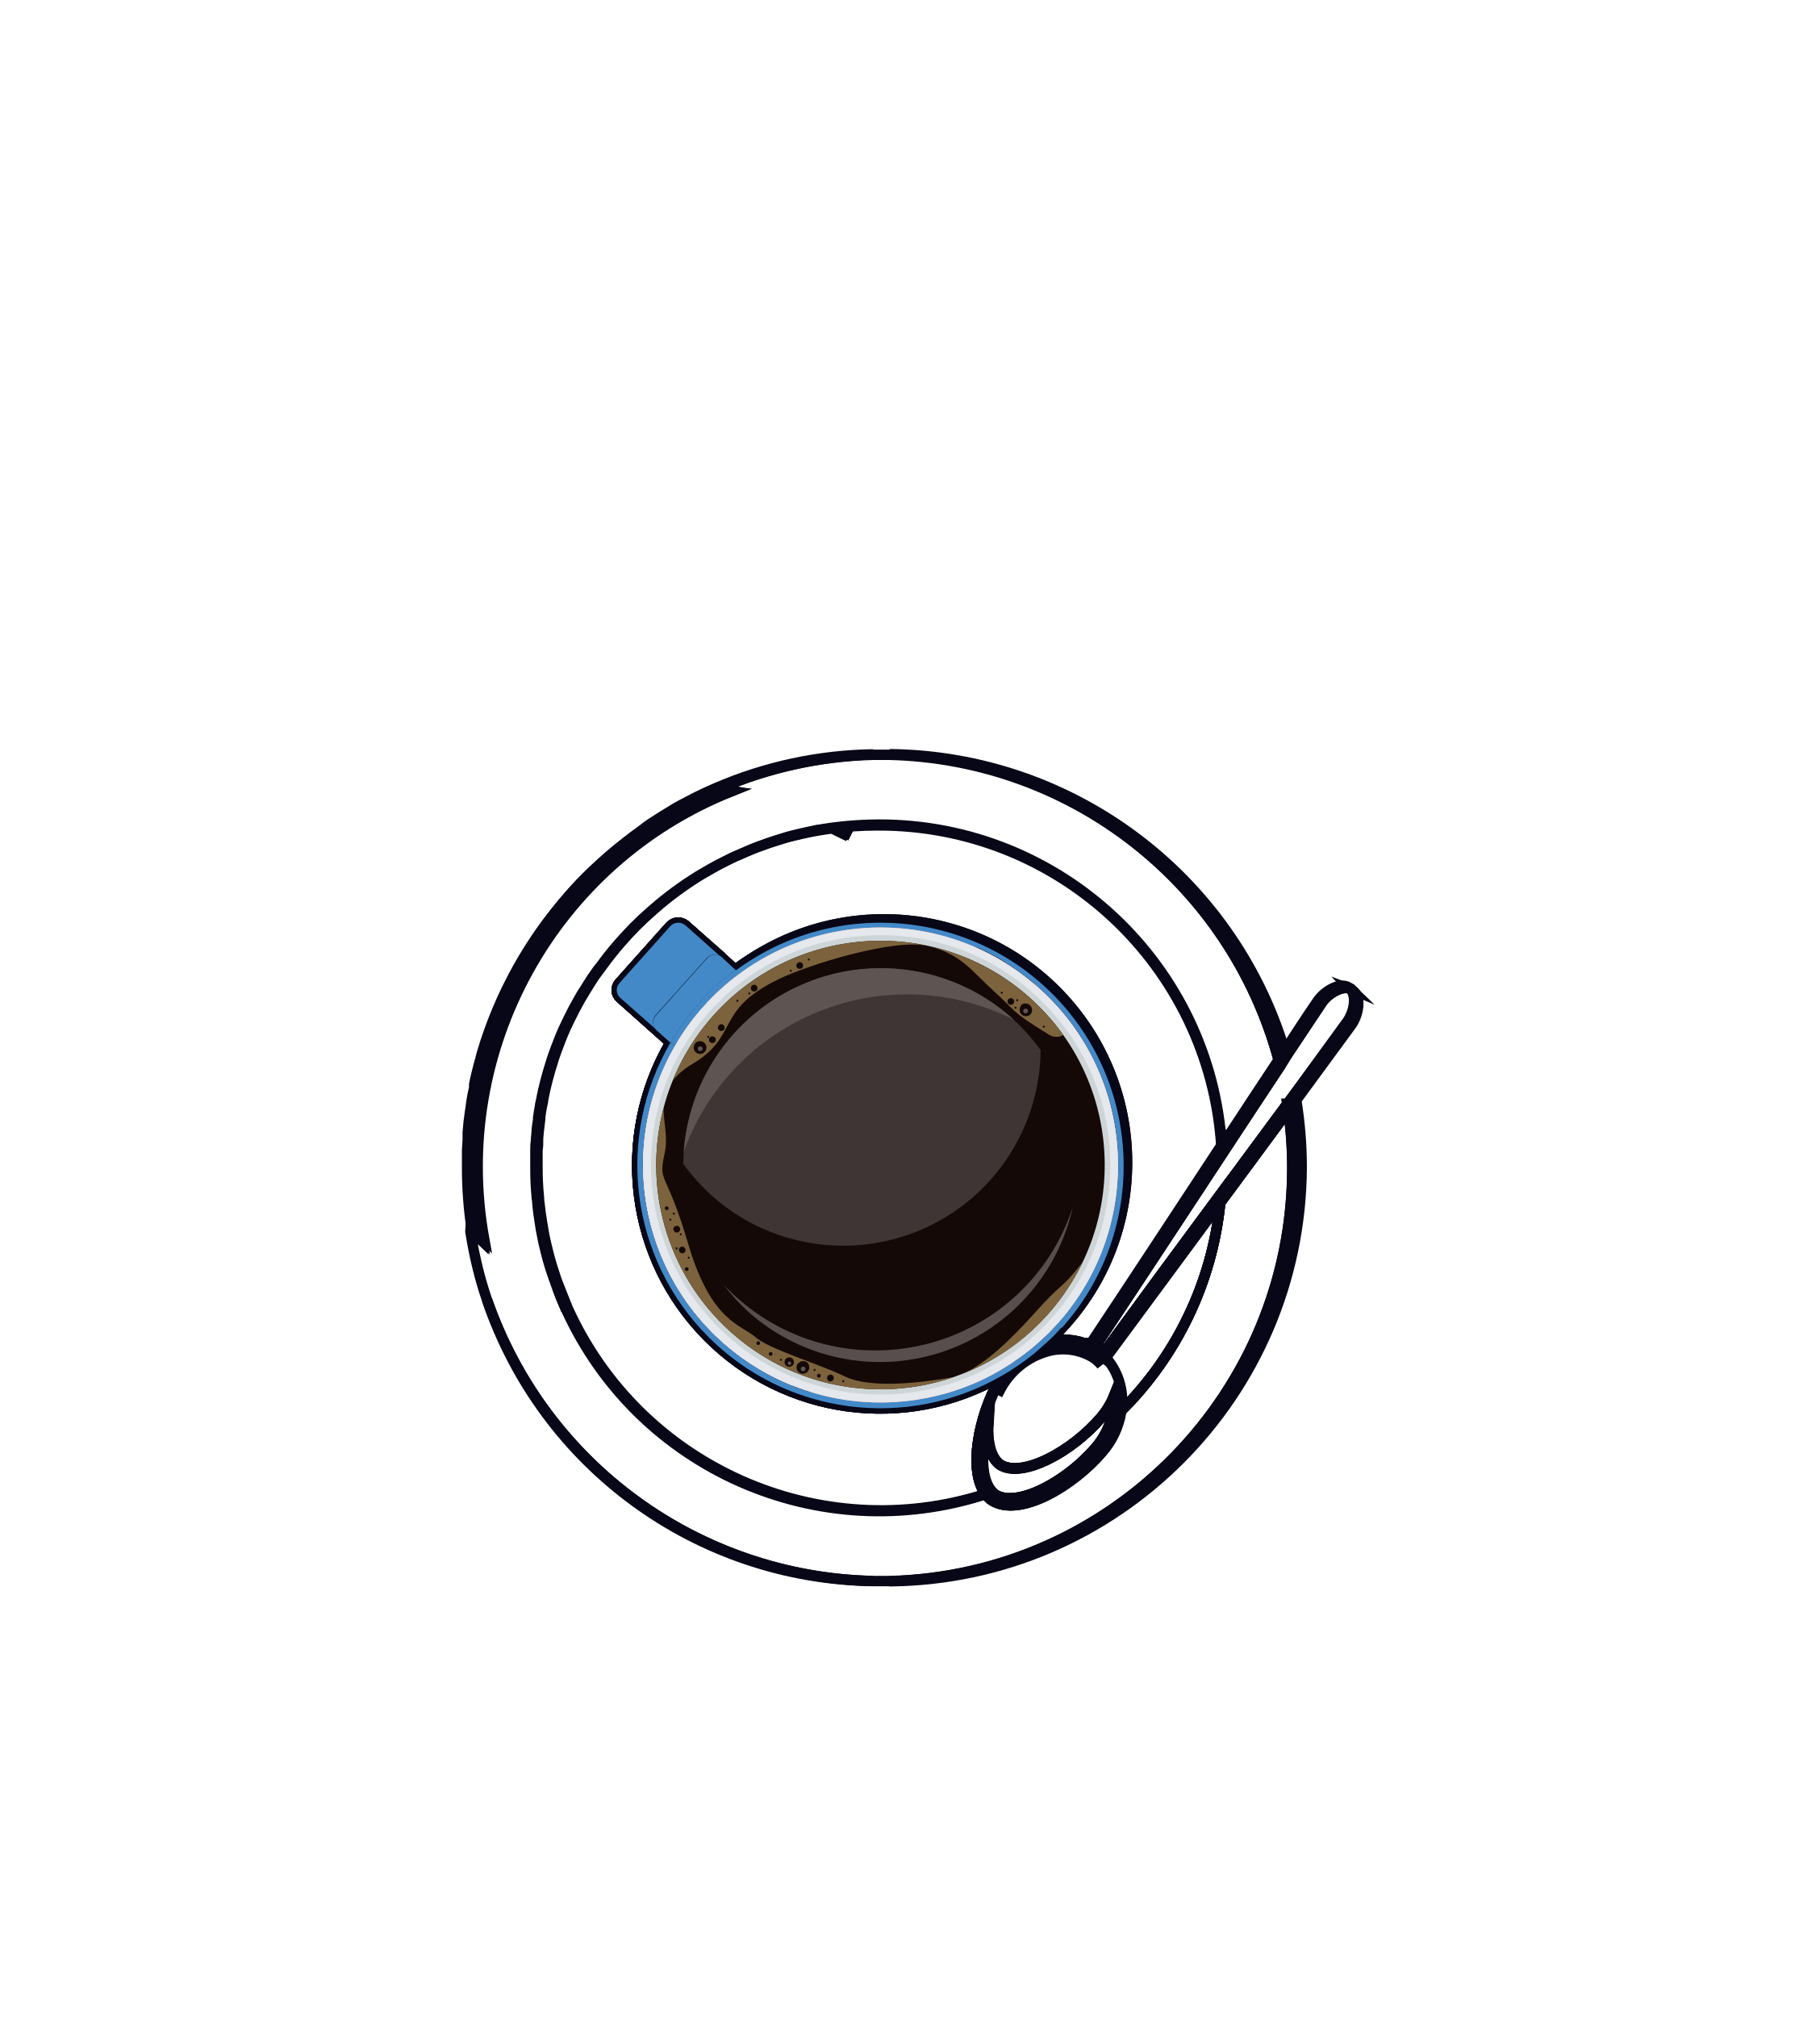
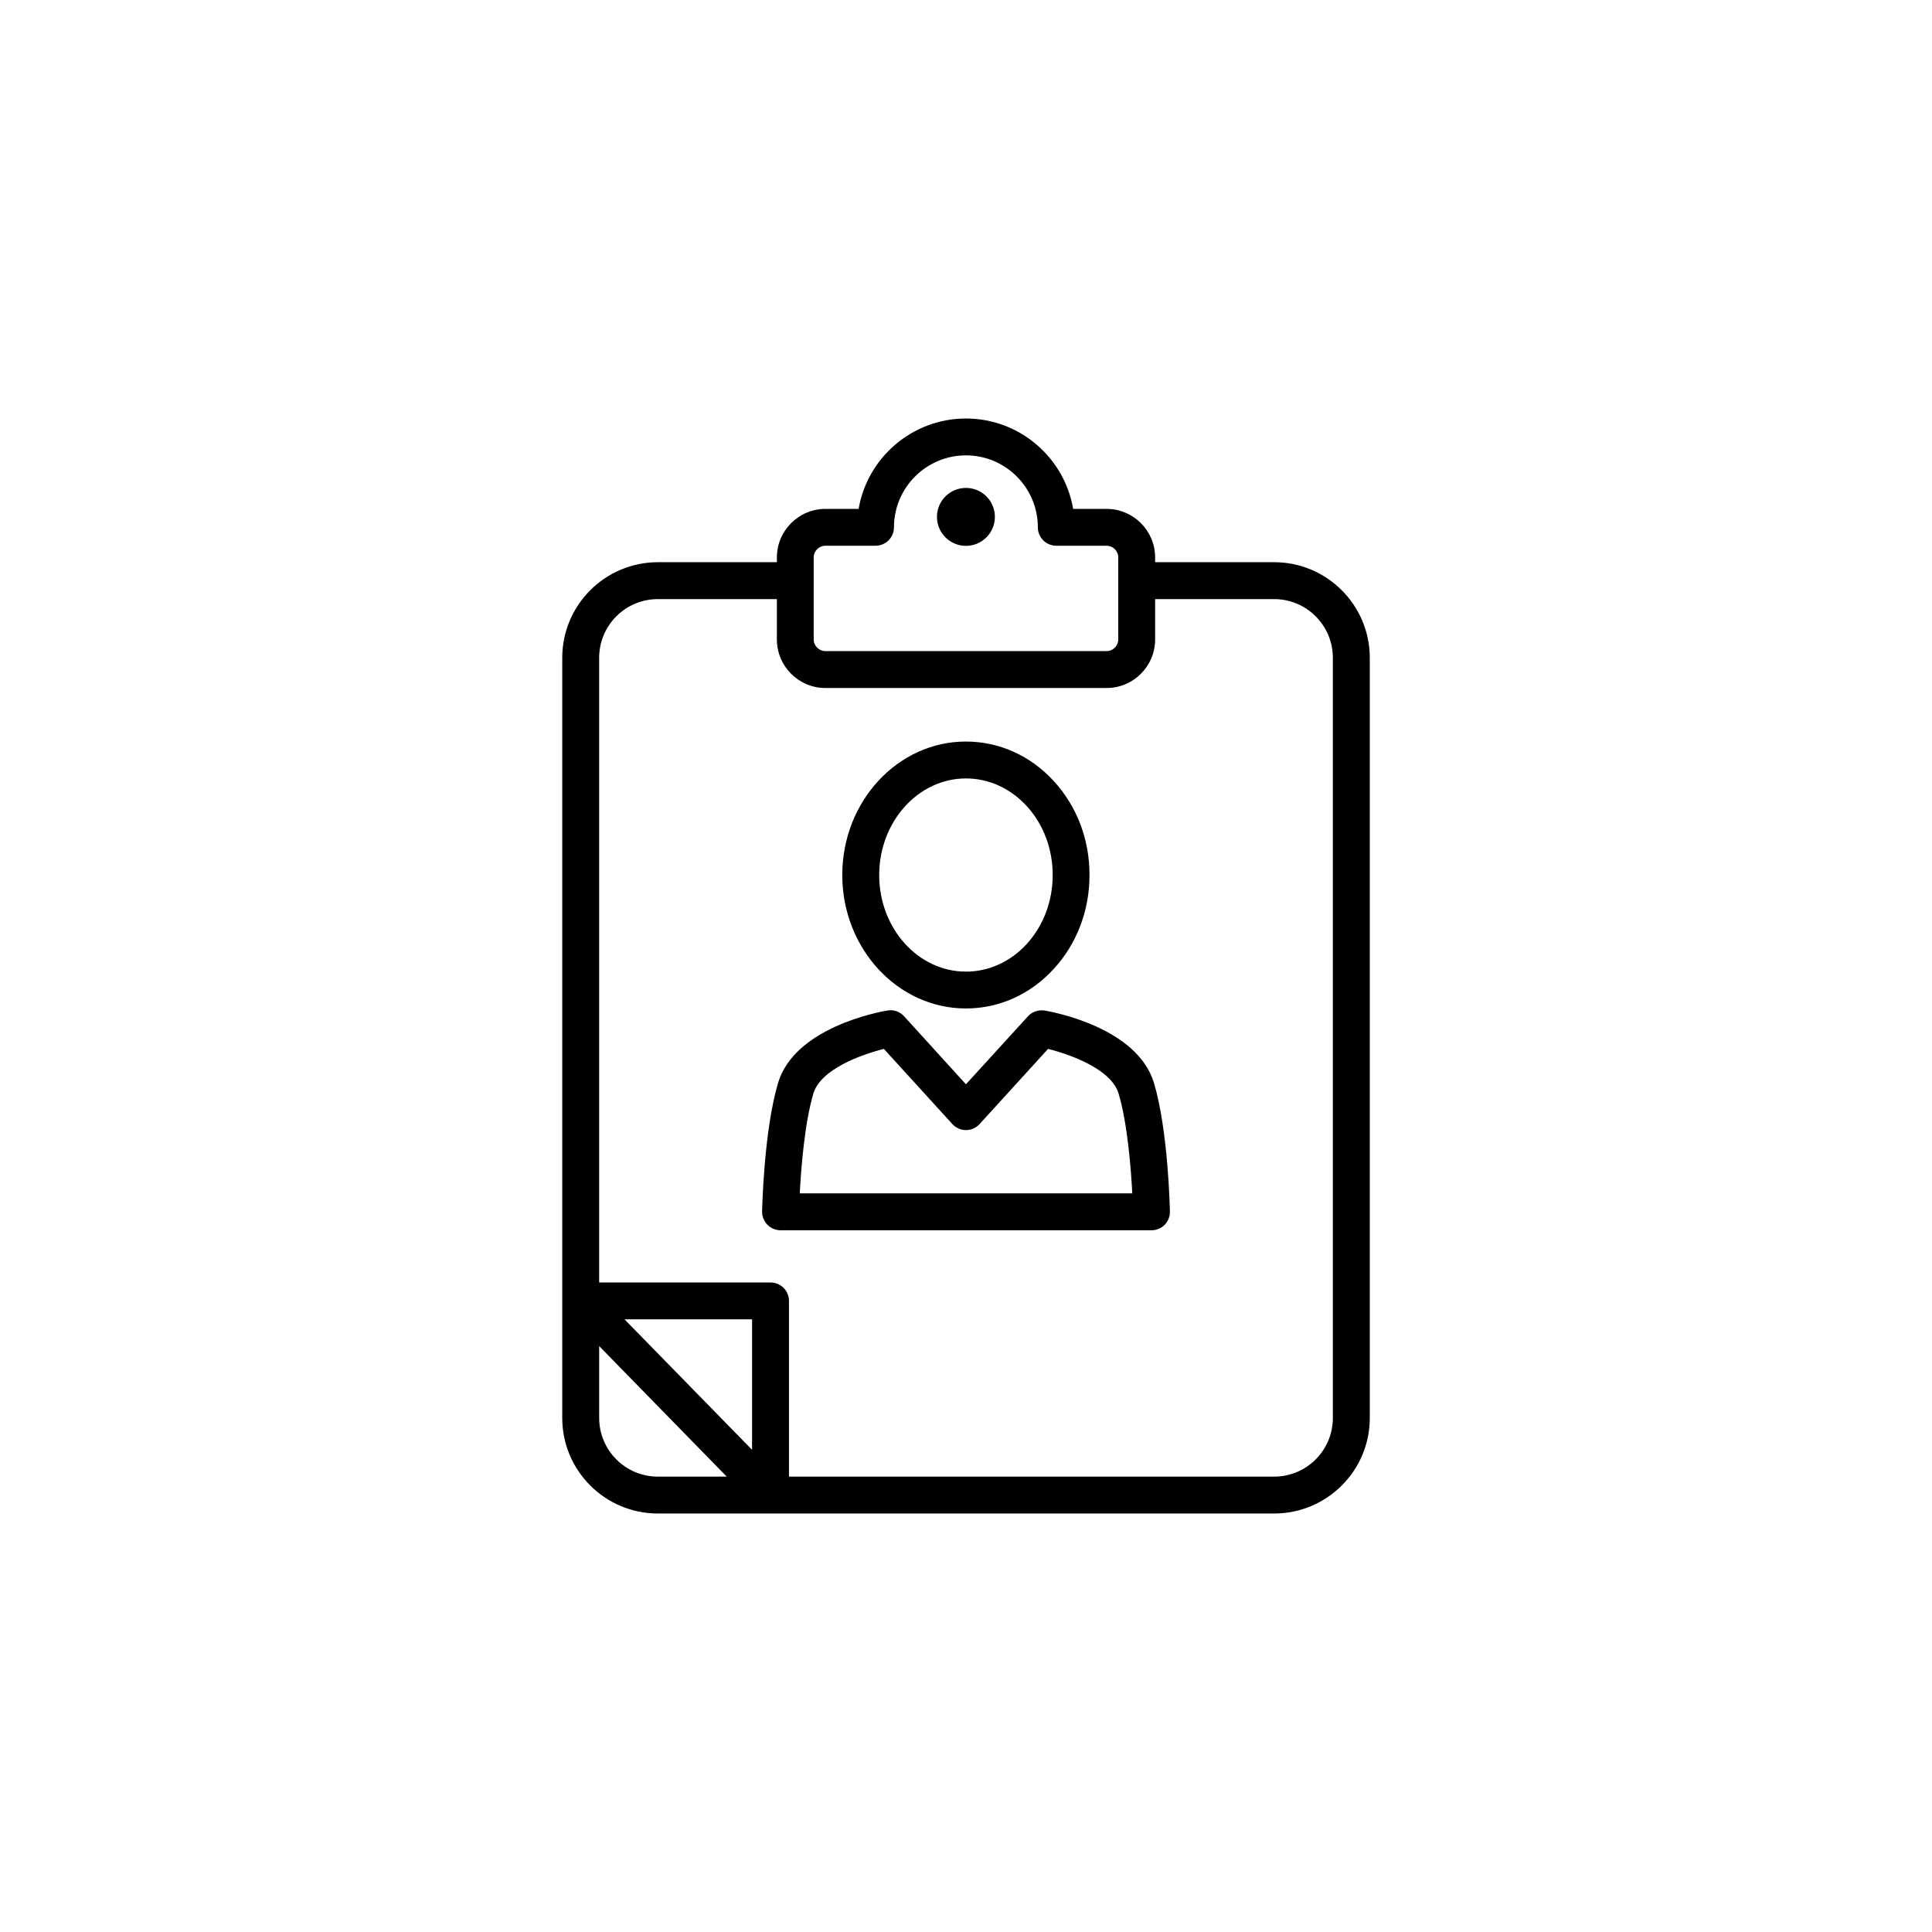
- <svg xmlns="http://www.w3.org/2000/svg" viewBox="0 0 175 194">
-   <defs>
-     <style>.cls-1{fill:none;stroke:#080717;stroke-miterlimit:10;}.cls-2{fill:#4389c8;}.cls-3{fill:#ffa38f;}.cls-4{fill:#ff876c;}.cls-5{fill:#e5e8ec;}.cls-6{fill:#cdd5d7;}.cls-7{fill:#140906;}.cls-8{fill:#584e4d;}.cls-9{fill:#3f3534;}.cls-10{fill:#5e5452;}.cls-11{fill:#7c633d;}</style>
-   </defs>
-   <g id="What_is_Talent_Sourcing" data-name="What is Talent Sourcing">
-     <g id="What_is_Talent_Sourcing-2" data-name="What is Talent Sourcing">
-       <path class="cls-1" d="M65.93,89a1.05,1.05,0,0,0-1.47.08l-4.85,5.43A1,1,0,0,0,59.69,96l3.47,3.1a1,1,0,0,1-.07-1.45L68,92.18a1,1,0,0,1,1.43-.11Zm3.49,3.12,0,0L65.93,89a1.05,1.05,0,0,0-1.47.08l-4.85,5.43A1,1,0,0,0,59.69,96l3.47,3.1v0l1.33,1.19h0a23.11,23.11,0,0,1,6.24-7Zm.67-16-1.16-.25h0a40,40,0,0,0-22.58,25.45l-.12.45c0,.12-.07.24-.1.36-.1.36-.19.72-.28,1.09s-.17.72-.24,1.09l0,.13a.3.3,0,0,0,0,.1c0,.2-.08.41-.12.62-.07.37-.14.75-.19,1.13,0,.22-.07.44-.09.66-.1.64-.17,1.29-.22,2,0,.22,0,.44,0,.66s-.05.7-.06,1c0,.14,0,.28,0,.42,0,.44,0,.87,0,1.31a39.69,39.69,0,0,0,.44,5.9c.31.34.63.65,1,1a38.94,38.94,0,0,1,23.91-43.1Zm54.59,29.66c0-.21-.07-.41-.11-.61-.26.34-.5.67-.74,1l-6.37,8.62c-3.49,4.71-7,9.47-11.19,15.2a6.65,6.65,0,0,0-.59-.46l-.25-.17c4.61-6.95,8.28-12.55,12.09-18.34h0c1.79-2.72,3.61-5.49,5.58-8.46.2-.31.41-.63.63-1h0c0-.19-.1-.38-.16-.56a40.15,40.15,0,0,0-38-28.46A39.78,39.78,0,0,1,123,102c-1.93,2.91-3.72,5.63-5.47,8.3-3.92,6-7.67,11.69-12.44,18.87h0l-.06.1a2.34,2.34,0,0,0-.47-.05l.34.23a6,6,0,0,0-4.09-.34c.47-.44.93-.91,1.37-1.4A23.39,23.39,0,0,0,70.74,93.29L69.42,92.1l0,0L65.93,89a1.05,1.05,0,0,0-1.47.08l-4.85,5.43A1,1,0,0,0,59.69,96l3.47,3.1v0l1.33,1.19a23.38,23.38,0,0,0,31.84,32.07l-.27.46c-1.85,3.27-3,8.56-1.26,10.9a2.41,2.41,0,0,0,.57.58c2.68,1.75,7.87-1.47,10.54-4.61a7.81,7.81,0,0,0,1.83-3.88,32.84,32.84,0,0,0,9.63-20.14c2.15-2.91,4.28-5.78,6.54-8.86a38.81,38.81,0,0,1,.39,5.53,39.76,39.76,0,0,1-38.73,39.75,40,40,0,0,0,39.64-39.75A40.39,40.39,0,0,0,124.68,105.77Zm-17.86,30.9a7.2,7.2,0,0,1-1.43,2.55c-2.75,3.23-7.59,5.9-9.73,4.5a1.37,1.37,0,0,1-.25-.23h0c-1.13-1.19-1.12-3.92-.38-6.64-.11,1.79.21,3.31,1.13,4,2.14,1.4,7-1.27,9.73-4.5a7.36,7.36,0,0,0,1.27-2.08,6.39,6.39,0,0,1-.32,2.41ZM80.23,79.59h0l1.58.77C81.29,80.1,80.76,79.84,80.23,79.59ZM53.67,124c.24.66.51,1.32.8,2,0,0,0,0,0,0C54.2,125.31,53.92,124.65,53.67,124ZM65.93,89a1.05,1.05,0,0,0-1.47.08l-4.85,5.43A1,1,0,0,0,59.69,96l3.47,3.1a1,1,0,0,1-.07-1.45L68,92.18a1,1,0,0,1,1.43-.11Z" />
-       <path class="cls-1" d="M65.93,89a1.05,1.05,0,0,0-1.47.08l-4.85,5.43A1,1,0,0,0,59.69,96l3.47,3.1a1,1,0,0,1-.07-1.45L68,92.18a1,1,0,0,1,1.43-.11Zm3.49,3.12,0,0L65.93,89a1.05,1.05,0,0,0-1.47.08l-4.85,5.43A1,1,0,0,0,59.69,96l3.47,3.1v0l1.33,1.19h0a23.11,23.11,0,0,1,6.24-7ZM84,72.56a39.58,39.58,0,0,0-15.19,3.26h0c-.88.38-1.75.79-2.59,1.24-.4.2-.79.42-1.18.63l-1,.61c-.24.14-.48.3-.72.45-.49.31-1,.63-1.45,1s-.89.64-1.32,1l-.6.47c-.72.56-1.42,1.16-2.1,1.78q-.56.5-1.08,1c-.34.33-.67.67-1,1-.1.11-.2.21-.29.32-.3.32-.6.65-.88,1a.05.05,0,0,0,0,0c-.35.39-.69.8-1,1.21s-.47.59-.69.89l-.41.54c-.59.81-1.15,1.64-1.67,2.49s-1,1.64-1.42,2.49-.86,1.71-1.24,2.59c-.16.37-.32.75-.47,1.13-.07.17-.14.35-.2.53-.14.34-.26.68-.38,1s-.21.6-.3.9-.17.51-.24.77a3.17,3.17,0,0,0-.12.44l-.12.45c0,.12-.07.24-.1.36s-.07.26-.11.39-.07.26-.1.39a2.82,2.82,0,0,0-.07.31c-.06.21-.1.42-.15.64,0,0,0,0,0,0s0,0,0,.08l0,.16a0,0,0,0,0,0,0l0,.14a.51.51,0,0,0,0,.13.3.3,0,0,0,0,.1c0,.2-.08.41-.12.62-.07.37-.14.75-.19,1.13,0,.22-.07.44-.09.66-.1.64-.17,1.29-.22,2,0,.22,0,.44,0,.66s-.05.7-.06,1c0,.14,0,.28,0,.42,0,.44,0,.87,0,1.31a39.69,39.69,0,0,0,.44,5.9c.31.34.63.65,1,1a38.94,38.94,0,0,1,23.91-43.1l-1.16-.25A40.4,40.4,0,0,1,84,72.56Zm39.87,33.6-6.37,8.62c-3.49,4.71-7,9.47-11.19,15.2a6.65,6.65,0,0,0-.59-.46l-.25-.17c4.61-6.95,8.28-12.55,12.09-18.34h0c1.79-2.72,3.61-5.49,5.58-8.46L123,102c-1.93,2.91-3.72,5.63-5.47,8.3-3.92,6-7.67,11.69-12.44,18.87h0l-.06.1a2.34,2.34,0,0,0-.47-.05l.34.23a6,6,0,0,0-4.09-.34c.47-.44.93-.91,1.37-1.4A23.39,23.39,0,0,0,70.74,93.29L69.42,92.1l0,0L65.93,89a1.05,1.05,0,0,0-1.47.08l-4.85,5.43A1,1,0,0,0,59.69,96l3.47,3.1v0l1.33,1.19a23.38,23.38,0,0,0,31.84,32.07l-.27.46c-1.85,3.27-3,8.56-1.26,10.9a2.41,2.41,0,0,0,.57.58c2.68,1.75,7.87-1.47,10.54-4.61a7.81,7.81,0,0,0,1.83-3.88,32.84,32.84,0,0,0,9.63-20.14c2.15-2.91,4.28-5.78,6.54-8.86Q123.89,106.48,123.83,106.16Zm-17,30.51a7.2,7.2,0,0,1-1.43,2.55c-2.75,3.23-7.59,5.9-9.73,4.5a1.37,1.37,0,0,1-.25-.23h0c-1.13-1.19-1.12-3.92-.38-6.64-.11,1.79.21,3.31,1.13,4,2.14,1.4,7-1.27,9.73-4.5a7.36,7.36,0,0,0,1.27-2.08,6.39,6.39,0,0,1-.32,2.41ZM80.23,79.59h0l1.58.77C81.29,80.1,80.76,79.84,80.23,79.59ZM46.84,125A39.76,39.76,0,0,0,84,152.07,40.23,40.23,0,0,1,46.84,125Zm6.83-1c.24.66.51,1.32.8,2,0,0,0,0,0,0C54.2,125.31,53.92,124.65,53.67,124ZM65.93,89a1.05,1.05,0,0,0-1.47.08l-4.85,5.43A1,1,0,0,0,59.69,96l3.47,3.1a1,1,0,0,1-.07-1.45L68,92.18a1,1,0,0,1,1.43-.11Z" />
-       <path class="cls-1" d="M117.48,110.26c-3.92,6-7.67,11.69-12.44,18.87h0l-.06.1a2.34,2.34,0,0,0-.47-.05l.34.23a6,6,0,0,0-4.09-.34c.47-.44.93-.91,1.37-1.4A23.39,23.39,0,0,0,70.74,93.29L69.42,92.1l0,0L65.93,89a1.05,1.05,0,0,0-1.47.08l-4.85,5.43A1,1,0,0,0,59.69,96l3.47,3.1v0l1.33,1.19a23.38,23.38,0,0,0,31.84,32.07l-.27.46c-1.85,3.27-3,8.56-1.26,10.9a33.09,33.09,0,0,1-40.34-17.76s0,0,0,0c-.3-.65-.58-1.31-.83-2s-.49-1.35-.7-2l-.24-.81c-.15-.55-.28-1.1-.41-1.65-.06-.28-.11-.56-.17-.84s-.12-.64-.17-1c-.1-.58-.18-1.17-.24-1.76q0-.32-.06-.63a29.24,29.24,0,0,1-.14-3c0-.52,0-1,0-1.56,0-.33,0-.66.06-1a.81.81,0,0,1,0-.16l.06-.65v0c0-.4.09-.79.14-1.18l0-.18q.07-.56.18-1.11c0-.17.06-.35.1-.53.06-.36.14-.72.22-1.08.14-.59.29-1.18.46-1.76.12-.4.24-.8.37-1.2l.06-.18c.15-.44.31-.87.48-1.3a1.8,1.8,0,0,1,.08-.21c.15-.39.31-.78.48-1.16l.48-1q.43-.9.93-1.77c.19-.35.39-.7.6-1l.09-.14c.22-.37.46-.74.7-1.1l.07-.1c.24-.35.48-.7.74-1,.52-.72,1.08-1.42,1.67-2.1.17-.2.35-.4.53-.59s.35-.39.54-.58l.46-.48.25-.24c.32-.33.65-.64,1-.94a32.74,32.74,0,0,1,4.4-3.38c.29-.19.58-.37.88-.54.51-.3,1-.59,1.54-.87l.66-.33c.28-.15.56-.28.84-.41l1.15-.5c.36-.16.74-.31,1.11-.45l1-.36.77-.25,1-.31c.48-.13,1-.25,1.46-.36s1-.21,1.46-.3h0c.5-.09,1-.16,1.51-.23l1.58.77c-.52-.27-1-.53-1.58-.78a34.32,34.32,0,0,1,4.32-.28A33,33,0,0,1,117.48,110.26Z" />
-       <path class="cls-1" d="M81.81,80.37l-1.58-.77h0C80.76,79.84,81.29,80.1,81.81,80.37Z" />
-       <path class="cls-1" d="M117.52,111c-3.81,5.79-7.48,11.39-12.09,18.34l.25.17a6.65,6.65,0,0,1,.59.46c4.2-5.73,7.7-10.49,11.19-15.2,0,.29,0,.58-.08.87a32.84,32.84,0,0,1-9.63,20.14c-.3.3-.6.59-.92.88a6.39,6.39,0,0,0,.32-2.41,7.36,7.36,0,0,1-1.27,2.08c-2.75,3.23-7.59,5.9-9.73,4.5-.92-.68-1.24-2.2-1.13-4-.74,2.72-.75,5.45.38,6.64l-.59.21c-1.78-2.34-.59-7.63,1.26-10.9l.27-.46A23.38,23.38,0,0,1,64.5,100.27l-1.33-1.19v0L59.69,96a1,1,0,0,1-.08-1.47l4.85-5.43A1.05,1.05,0,0,1,65.93,89l3.45,3.09,0,0,1.32,1.19a23.39,23.39,0,0,1,31.38,34.37c-.44.49-.9,1-1.37,1.4a6,6,0,0,1,4.09.34l-.34-.23a2.34,2.34,0,0,1,.47.05l.06-.1h0c4.77-7.18,8.52-12.91,12.44-18.87,0,.25,0,.49,0,.74Z" />
-       <path class="cls-1" d="M124.31,112.32a39.76,39.76,0,0,1-38.73,39.75H84A40.23,40.23,0,0,1,46.84,125c-.35-1-.66-2.08-.92-3.15-.13-.56-.26-1.12-.37-1.68s-.22-1.17-.31-1.76a1,1,0,0,1,0-.16c.31.34.63.65,1,1a38.94,38.94,0,0,1,23.91-43.1l-1.16-.25a40.4,40.4,0,0,1,15-3.3h1.62A39.78,39.78,0,0,1,123,102c-1.93,2.91-3.72,5.63-5.47,8.3A33,33,0,0,0,84.55,79.31a34.32,34.32,0,0,0-4.32.28h0c-.51.07-1,.14-1.51.23h0c-.49.09-1,.19-1.46.3s-1,.23-1.46.36l-1,.31-.77.25-1,.36c-.37.14-.75.29-1.11.45l-1.15.5c-.28.13-.56.26-.84.41l-.66.33c-.52.28-1,.57-1.54.87-.3.17-.59.35-.88.54a32.74,32.74,0,0,0-4.4,3.38c-.34.3-.67.61-1,.94l-.25.24-.46.48c-.19.19-.37.38-.54.58s-.36.39-.53.59c-.59.68-1.15,1.38-1.67,2.1-.26.34-.5.69-.74,1l-.07.1c-.24.36-.48.73-.7,1.1l-.09.14c-.21.34-.41.69-.6,1q-.49.87-.93,1.77l-.48,1c-.17.38-.33.77-.48,1.16a1.8,1.8,0,0,0-.08.21c-.17.43-.33.86-.48,1.3l-.06.18c-.13.4-.25.8-.37,1.2-.17.58-.32,1.17-.46,1.76-.08.36-.16.72-.22,1.08,0,.18-.07.36-.1.53q-.11.55-.18,1.11l0,.18c-.05.39-.1.78-.14,1.18v0l-.06.65a.81.81,0,0,0,0,.16c0,.32,0,.65-.06,1,0,.51,0,1,0,1.56a29.24,29.24,0,0,0,.14,3q0,.31.06.63c.06.59.14,1.18.24,1.76.05.32.11.64.17,1s.11.56.17.84c.13.55.26,1.1.41,1.65l.24.81c.21.69.44,1.37.7,2s.51,1.32.8,2A33.09,33.09,0,0,0,94.81,143.7a2.41,2.41,0,0,0,.57.58c2.68,1.75,7.87-1.47,10.54-4.61a7.81,7.81,0,0,0,1.83-3.88,32.84,32.84,0,0,0,9.63-20.14c2.15-2.91,4.28-5.78,6.54-8.86A38.81,38.81,0,0,1,124.31,112.32Z" />
-       <path class="cls-1" d="M81.81,80.37l-1.58-.77h0C80.76,79.84,81.29,80.1,81.81,80.37Z" />
-       <path class="cls-1" d="M102.94,122.55l-.45.77a20,20,0,0,1-6.32,6.36l0,0a25.54,25.54,0,0,1-7.32,3.18h0a29.65,29.65,0,0,1-3.73.74H85a33.67,33.67,0,0,1-3.38.31h0c-1.2,0-2.41,0-3.66,0h0c-.66,0-1.34-.09-2-.16A23.38,23.38,0,0,1,64.5,100.27l-1.33-1.19v0L59.69,96a1,1,0,0,1-.08-1.47l4.85-5.43A1.05,1.05,0,0,1,65.93,89l3.45,3.09,0,0,1.32,1.19a23.37,23.37,0,0,1,26.08-1.23c.41.46.78.91,1.14,1.38h0c.66.82,1.27,1.66,1.83,2.5s1,1.46,1.38,2.2h0s0,0,0,0c.29.5.57,1,.82,1.5C106.06,107.49,106.69,115.8,102.94,122.55Z" />
-       <path class="cls-1" d="M102.94,122.55l-.45.77a20,20,0,0,1-6.32,6.36l0,0a25.54,25.54,0,0,1-7.32,3.18h0a29.65,29.65,0,0,1-3.73.74H85a33.67,33.67,0,0,1-3.38.31h0c-1.2,0-2.41,0-3.66,0h0c-.66,0-1.34-.09-2-.16A23.38,23.38,0,0,1,64.5,100.27l-1.33-1.19v0L59.69,96a1,1,0,0,1-.08-1.47l4.85-5.43A1.05,1.05,0,0,1,65.93,89l3.45,3.09,0,0,1.32,1.19a23.37,23.37,0,0,1,26.08-1.23c.41.46.78.91,1.14,1.38h0c.66.82,1.27,1.66,1.83,2.5s1,1.46,1.38,2.2h0s0,0,0,0c.29.5.57,1,.82,1.5C106.06,107.49,106.69,115.8,102.94,122.55Z" />
-       <path class="cls-1" d="M130,98.57l-5.28,7.2-.76,1c-2.26,3.08-4.39,5.95-6.54,8.86-3.41,4.61-6.85,9.28-11,14.9a.8.8,0,0,1,.08.16c.05.09.09.18.13.27l-1.91-1.33a2.42,2.42,0,0,1,.48.06l0,0,.21-.32.25.17a6.65,6.65,0,0,1,.59.46c4.2-5.73,7.7-10.49,11.19-15.2l6.37-8.62c.24-.33.48-.66.74-1l5-6.86c.67-.9,1-2.48.34-3.18a.78.78,0,0,1,.2.11C131,95.81,130.69,97.6,130,98.57Z" />
-       <path class="cls-1" d="M106.49,130.71c-.13-.15-.27-.3-.41-.44h0a1.62,1.62,0,0,0,.13-.19l.07-.09a6.65,6.65,0,0,0-.59-.46l-.25-.17-.39-.22h0l-.06.1-.12.19h0a6,6,0,0,0-4.09-.34,6.6,6.6,0,0,0-1.4.53,7.47,7.47,0,0,0-2,1.53l0,0a8,8,0,0,0-.94,1.2l-.27.46c-1.85,3.27-3,8.56-1.26,10.9a2.41,2.41,0,0,0,.57.58c2.68,1.75,7.87-1.47,10.54-4.61a7.81,7.81,0,0,0,1.83-3.88A6.31,6.31,0,0,0,106.49,130.71Zm.33,6a7.2,7.2,0,0,1-1.43,2.55c-2.75,3.23-7.59,5.9-9.73,4.5a1.37,1.37,0,0,1-.25-.23h0c-1.13-1.19-1.12-3.92-.38-6.64-.11,1.79.21,3.31,1.13,4,2.14,1.4,7-1.27,9.73-4.5a7.36,7.36,0,0,0,1.27-2.08,6.39,6.39,0,0,1-.32,2.41Z" />
-       <path class="cls-1" d="M129.6,98.3l-5,6.86c-.26.34-.5.67-.74,1l-6.37,8.62c-3.49,4.71-7,9.47-11.19,15.2a6.65,6.65,0,0,0-.59-.46l-.25-.17c4.61-6.95,8.28-12.55,12.09-18.34h0c1.79-2.72,3.61-5.49,5.58-8.46.2-.31.41-.63.63-1h0l3.33-5c.62-1,2-1.81,2.88-1.44C130.58,95.82,130.27,97.4,129.6,98.3Z" />
-       <path class="cls-1" d="M129.94,95.12c-.87-.37-2.26.49-2.88,1.44l-3.33,5h0c-.22.32-.43.64-.63,1-2,3-3.79,5.74-5.58,8.46h0c-3.81,5.79-7.48,11.39-12.09,18.34l.25.17a6.65,6.65,0,0,1,.59.46l-.07.09a2.46,2.46,0,0,1,.21.43l-.33-.23h0l-.85-.59-.37-.26h0l-.34-.23a2.34,2.34,0,0,1,.47.05h0l.06-.09c4.77-7.18,8.52-12.91,12.44-18.87,1.75-2.67,3.54-5.39,5.47-8.3l.62-.94c1-1.52,2-3.09,3.14-4.74.66-1,2.22-1.91,3.06-1.31A.8.8,0,0,1,129.94,95.12Z" />
-       <path class="cls-1" d="M106.83,136.67h0a7.2,7.2,0,0,1-1.43,2.55c-2.75,3.23-7.59,5.9-9.73,4.5a1.37,1.37,0,0,1-.25-.23h0c-1.13-1.19-1.12-3.92-.38-6.64-.11,1.79.21,3.31,1.13,4,2.14,1.4,7-1.27,9.73-4.5a7.36,7.36,0,0,0,1.27-2.08A6.39,6.39,0,0,1,106.83,136.67Z" />
-       <path class="cls-1" d="M105,130.3a4.89,4.89,0,0,1,.95,1,4.38,4.38,0,0,0-.7-.66,5.6,5.6,0,0,0-4.43-.68,7.41,7.41,0,0,0-4.59,3.66l-.28.54c.17-.35.33-.69.52-1a7,7,0,0,1,4.34-3.46A5.31,5.31,0,0,1,105,130.3Z" />
-       <path class="cls-2" d="M69.38,92.07a1,1,0,0,0-1.43.11l-4.86,5.43a1,1,0,0,0,.07,1.45L59.69,96a1,1,0,0,1-.08-1.47l4.85-5.43A1.05,1.05,0,0,1,65.93,89Z" />
-       <path class="cls-3" d="M75.3,98.77l-.51.57v0l-4.33,4.84a1,1,0,0,1-1.2.25,1,1,0,0,1-.25-.16l-1.13-1h0l-1.15-1-.84-.76-.4-.35h0l-.58-.51h0a22.35,22.35,0,0,1,2.76-3.81,23,23,0,0,1,3.48-3.16l.58.52s0,0,0,0l.39.35h0l.26.23.46.4h0l.12.1,1.15,1,1.11,1A1,1,0,0,1,75.3,98.77Z" />
-       <path class="cls-2" d="M70.74,93.29a23.11,23.11,0,0,0-6.24,7l-1.33-1.18v0a1,1,0,0,1-.07-1.45L68,92.18a1,1,0,0,1,1.43-.11l0,0Z" />
-       <polygon class="cls-4" points="64.5 100.26 64.5 100.27 63.17 99.08 64.5 100.26" />
-       <path class="cls-4" d="M78.79,101.89l-4.85,5.43a1.05,1.05,0,0,1-1.47.08l-3.25-2.91-.22-.2-1.13-1h0l-1.15-1-.84-.76-.4-.35h0l-.58-.51h0a22.35,22.35,0,0,1,2.76-3.81,23,23,0,0,1,3.48-3.16l.58.52s0,0,0,0l.39.35h0l.26.23.46.4h0l.12.1,1.15,1,1.11,1,1.21,1.08,2.28,2.05A1,1,0,0,1,78.79,101.89Z" />
-       <path class="cls-2" d="M102.12,127.66c-.44.49-.9,1-1.37,1.4s-.82.75-1.24,1.1h0c-.57.46-1.15.89-1.75,1.29h0c-.46.31-.91.6-1.39.87A23.38,23.38,0,0,1,64.5,100.27l.4.35h0a22.86,22.86,0,0,0,4.54,28.46,22.6,22.6,0,0,0,4.82,3.31c.38.2.77.38,1.16.56h0c.4.18.8.35,1.21.5s.84.3,1.26.43h0l.14,0,.68.2,1,.25.19,0,.92.17a25.26,25.26,0,0,0,2.57.29h.37a21.11,21.11,0,0,0,2.25,0c.32,0,.64,0,1-.07a22.81,22.81,0,0,0,3.38-.61A5.44,5.44,0,0,0,91,134a20.12,20.12,0,0,0,2.7-.95l.49-.21a22.48,22.48,0,0,0,3.14-1.74l0,0a.27.27,0,0,0,.1-.06,3.62,3.62,0,0,0,.41-.27l0,0c.15-.11.31-.21.45-.33h0c.23-.17.46-.34.68-.53s.25-.2.37-.31a22.11,22.11,0,0,0,2.37-2.28A22.86,22.86,0,0,0,99.94,95c-.25-.23-.5-.44-.76-.65l-.34-.27c-.28-.22-.58-.44-.87-.65h0c-.48-.35-1-.67-1.48-1-.22-.14-.46-.28-.69-.4s-.58-.32-.87-.46-.57-.28-.86-.41L93.49,91c-.45-.19-.9-.36-1.35-.5l-.56-.19c-.51-.17-1-.31-1.52-.43l-.55-.12a22,22,0,0,0-3.5-.47l-.44,0a22.54,22.54,0,0,0-5.32.42,18,18,0,0,0-1.76.42c-.29.08-.58.16-.86.26l-.86.29s0,0,0,0a23,23,0,0,0-2.49,1.1,22.23,22.23,0,0,0-3.13,1.94l-.4-.36a23.39,23.39,0,0,1,31.38,34.37Z" />
-       <path class="cls-2" d="M71.14,93.65a23,23,0,0,0-3.48,3.16,22.35,22.35,0,0,0-2.76,3.81l-.4-.35h0a23.11,23.11,0,0,1,6.24-7Z" />
-       <path class="cls-3" d="M101.72,127.31A22.86,22.86,0,0,1,64.9,100.63h0a22.35,22.35,0,0,1,2.76-3.81,22.86,22.86,0,1,1,34.06,30.5Z" />
-       <path class="cls-5" d="M101.72,127.31A22.86,22.86,0,0,1,64.9,100.63h0a22.35,22.35,0,0,1,2.76-3.81,22.86,22.86,0,1,1,34.06,30.5Z" />
-       <path class="cls-6" d="M68.23,97.32A22.09,22.09,0,1,1,70,128.52,22.1,22.1,0,0,1,68.23,97.32Z" />
-       <path class="cls-7" d="M68.62,97.67a21.57,21.57,0,1,1,1.69,30.46A21.56,21.56,0,0,1,68.62,97.67Z" />
-       <path class="cls-8" d="M99.11,123.22a20,20,0,0,1-28.25,1.57c-.45-.4-.86-.81-1.26-1.23A19.46,19.46,0,0,0,72,126.19a19,19,0,0,0,31.2-10.13A19.78,19.78,0,0,1,99.11,123.22Z" />
-       <path class="cls-9" d="M95.26,113.5A19,19,0,0,0,100.1,101a19.76,19.76,0,0,0-2.75-3.06,19,19,0,0,0-31.63,14A19.76,19.76,0,0,0,68.47,115,19,19,0,0,0,95.26,113.5Z" />
-       <path class="cls-10" d="M65.77,110.78A22.83,22.83,0,0,1,97.49,98.06a1.85,1.85,0,0,0-.14-.14,19,19,0,0,0-31.58,12.86Z" />
-       <path class="cls-11" d="M92.73,132.07a21.44,21.44,0,0,0,11.43-10.72c-.06.08-.11.17-.17.24-2.09,2.63-1.6,1.5-4.46,4.69C97.2,128.88,94.86,131.11,92.73,132.07Z" />
-       <path class="cls-11" d="M72.64,128.59c-1.31-1.17-4.22-1.42-6.42-8.88s-2.94-5.76-2.28-8.83c.32-1.5-.11-2.92-.11-4.3a21.58,21.58,0,0,0,28.23,25.76,5.18,5.18,0,0,1-.73.18c-2.46.42-7.52,1.11-10.07-.13S73.94,129.76,72.64,128.59Z" />
-       <path class="cls-11" d="M68.62,97.67a21.31,21.31,0,0,0-3.9,6.24,7,7,0,0,1,1.91-1.59c4.54-2.74,2.06-5.11,8.24-8.13,2.9-1.41,11.22-4,14.44-3.19s4.13,2.39,6.3,4.34,1.48,1.84,5.2,4.12a1.33,1.33,0,0,0,1.46.1,21.57,21.57,0,0,0-33.65-1.89Z" />
-       <path class="cls-7" d="M66.9,100.32a.61.61,0,0,1,.87,0h0a.61.61,0,0,1,0,.87h0a.61.61,0,0,1-.87,0h0a.63.63,0,0,1,0-.87Z" />
-       <path class="cls-7" d="M68.29,99.77a.33.33,0,0,1,.46,0h0a.31.31,0,0,1,0,.46h0a.33.33,0,0,1-.46,0h0a.33.33,0,0,1,0-.46Z" />
-       <path class="cls-7" d="M69.15,98.61a.32.32,0,0,1,.46,0h0a.33.33,0,0,1,0,.46h0a.34.34,0,0,1-.46,0h0a.33.33,0,0,1,0-.46Z" />
-       <path class="cls-7" d="M79.65,132.31a.32.32,0,0,1,.46,0h0a.33.33,0,0,1,0,.46h0a.33.33,0,0,1-.46,0h0a.33.33,0,0,1,0-.46Z" />
-       <path class="cls-7" d="M65.39,120a.33.33,0,0,1,.46,0h0a.32.32,0,0,1,0,.45h0a.31.31,0,0,1-.45,0h0a.32.32,0,0,1,0-.46Z" />
-       <path class="cls-7" d="M64.87,118a.33.33,0,0,1,.46,0h0a.32.32,0,0,1,0,.45h0a.32.32,0,0,1-.46,0h0a.33.33,0,0,1,0-.46Z" />
-       <path class="cls-7" d="M97,96.1a.33.33,0,0,1,.46,0h0a.32.32,0,0,1,0,.45h0a.31.31,0,0,1-.45,0h0a.32.32,0,0,1,0-.46Z" />
-       <path class="cls-7" d="M72.31,94.81a.33.33,0,0,1,.46,0h0a.32.32,0,0,1,0,.46h0a.32.32,0,0,1-.45,0h0a.32.32,0,0,1,0-.46Z" />
-       <path class="cls-7" d="M76.7,92.64a.32.32,0,0,1,.46,0h0a.33.33,0,0,1,0,.46h0a.34.34,0,0,1-.46,0h0a.32.32,0,0,1,0-.46Z" />
-       <path class="cls-7" d="M68.05,99.66a.1.1,0,0,1,.14,0h0a.11.11,0,0,1,0,.14h0a.1.1,0,0,1-.14,0h0a.09.09,0,0,1,0-.13Z" />
-       <path class="cls-7" d="M72,95.48a.11.11,0,0,1,.14,0h0a.1.1,0,0,1,0,.14h0a.09.09,0,0,1-.13,0h0a.1.1,0,0,1,0-.14Z" />
-       <path class="cls-7" d="M70.86,96.19a.1.1,0,0,1,.14,0h0a.11.11,0,0,1,0,.14h0a.1.1,0,0,1-.14,0h0a.09.09,0,0,1,0-.13Z" />
-       <path class="cls-7" d="M78.28,131.69a.11.11,0,0,1,.14,0h0a.1.1,0,0,1,0,.14h0a.1.1,0,0,1-.14,0h0a.11.11,0,0,1,0-.14Z" />
-       <path class="cls-7" d="M81.05,132.78a.11.11,0,0,1,.14,0h0a.11.11,0,0,1,0,.14h0a.1.1,0,0,1-.14,0h0a.11.11,0,0,1,0-.14Z" />
-       <path class="cls-7" d="M75.05,130.72a.11.11,0,0,1,.14,0h0a.1.1,0,0,1,0,.14h0a.09.09,0,0,1-.13,0h0a.1.1,0,0,1,0-.14Z" />
-       <path class="cls-7" d="M66.18,120.9a.09.09,0,0,1,.13,0h0a.1.1,0,0,1,0,.14h0a.11.11,0,0,1-.14,0h0a.11.11,0,0,1,0-.14Z" />
-       <path class="cls-7" d="M65,120a.1.1,0,0,1,.14,0h0a.11.11,0,0,1,0,.14h0a.1.1,0,0,1-.14,0h0a.09.09,0,0,1,0-.13Z" />
-       <path class="cls-7" d="M65.41,118.65a.1.1,0,0,1,.14,0h0a.1.1,0,0,1,0,.14h0a.09.09,0,0,1-.13,0h0a.09.09,0,0,1,0-.13Z" />
-       <path class="cls-7" d="M64.41,117.23a.11.11,0,0,1,.14,0h0a.11.11,0,0,1,0,.14h0a.11.11,0,0,1-.14,0h0a.1.1,0,0,1,0-.14Z" />
-       <path class="cls-7" d="M64.75,116.66a.09.09,0,0,1,.13,0h0a.09.09,0,0,1,0,.14h0a.09.09,0,0,1-.13,0h0a.09.09,0,0,1,0-.14Z" />
-       <path class="cls-7" d="M64,116.08a.19.19,0,0,1,.26,0h0a.19.19,0,0,1,0,.26h0a.19.19,0,0,1-.26,0h0a.19.19,0,0,1,0-.26Z" />
-       <path class="cls-7" d="M78.64,132.19a.19.19,0,0,1,.26,0h0a.19.19,0,0,1,0,.26h0a.19.19,0,0,1-.26,0h0a.19.19,0,0,1,0-.26Z" />
-       <path class="cls-7" d="M74,130.1a.18.18,0,0,1,.26,0h0a.18.18,0,0,1,0,.25h0a.18.18,0,0,1-.26,0h0a.19.19,0,0,1,0-.26Z" />
-       <path class="cls-7" d="M72.8,129.06a.18.18,0,0,1,.26,0h0a.17.17,0,0,1,0,.25h0a.17.17,0,0,1-.25,0h0a.19.19,0,0,1,0-.26Z" />
-       <path class="cls-7" d="M65.92,121.94a.18.18,0,0,1,.26,0h0a.18.18,0,0,1,0,.25h0a.17.17,0,0,1-.25,0h0a.18.18,0,0,1,0-.26Z" />
-       <path class="cls-7" d="M76,93.3a.09.09,0,0,1,.13,0h0a.09.09,0,0,1,0,.14h0a.09.09,0,0,1-.13,0h0a.09.09,0,0,1,0-.14Z" />
-       <path class="cls-7" d="M77.73,92.22a.09.09,0,0,1,.13,0h0a.09.09,0,0,1,0,.14h0a.09.09,0,0,1-.13,0h0a.09.09,0,0,1,0-.14Z" />
-       <path class="cls-7" d="M97.78,96.13a.1.1,0,0,1,.14,0h0a.11.11,0,0,1,0,.14h0a.1.1,0,0,1-.14,0h0a.09.09,0,0,1,0-.13Z" />
-       <path class="cls-7" d="M96.29,95.41a.09.09,0,0,1,.13,0h0a.09.09,0,0,1,0,.14h0a.09.09,0,0,1-.13,0h0a.08.08,0,0,1,0-.13Z" />
-       <path class="cls-7" d="M100.33,98.68a.1.1,0,0,1,.14,0h0a.1.1,0,0,1,0,.14h0a.1.1,0,0,1-.14,0h0a.09.09,0,0,1,0-.13Z" />
-       <path class="cls-7" d="M97.61,96.85a.1.1,0,0,1,.14,0h0a.11.11,0,0,1,0,.14h0a.11.11,0,0,1-.14,0h0a.1.1,0,0,1,0-.14Z" />
-       <path class="cls-10" d="M67.2,100.7a.22.22,0,0,1,.32,0h0a.23.23,0,0,1,0,.33h0a.23.23,0,0,1-.33,0h0a.22.22,0,0,1,0-.32Z" />
-       <path class="cls-7" d="M98.2,96.69a.62.62,0,0,1,.87,0h0a.61.61,0,0,1,.05.87h0a.61.61,0,0,1-.87,0h0a.63.63,0,0,1,0-.87Z" />
-       <path class="cls-10" d="M98.5,97.07a.23.23,0,0,1,.32,0h0a.23.23,0,0,1,0,.33h0a.25.25,0,0,1-.33,0h0a.24.24,0,0,1,0-.33Z" />
-       <path class="cls-7" d="M76.8,131.12a.63.63,0,0,1,.87-.05h0a.64.64,0,0,1,0,.88h0a.62.62,0,0,1-.87,0h0a.61.61,0,0,1,0-.87Z" />
-       <path class="cls-10" d="M77.09,131.5a.25.25,0,0,1,.33,0h0a.25.25,0,0,1,0,.33h0a.24.24,0,0,1-.33,0h0a.24.24,0,0,1,0-.33Z" />
-       <path class="cls-7" d="M75.6,130.69a.45.45,0,0,1,.64,0h0a.46.46,0,0,1,0,.64h0a.46.46,0,0,1-.64,0h0a.46.46,0,0,1,0-.65Z" />
-       <path class="cls-10" d="M75.82,131a.17.17,0,0,1,.24,0h0a.17.17,0,0,1,0,.24h0a.16.16,0,0,1-.24,0h0a.16.16,0,0,1,0-.24Z" />
-     </g>
+ <svg xmlns="http://www.w3.org/2000/svg" width="752pt" height="752pt" version="1.1" viewBox="0 0 752 752">
+   <g>
+     <path d="m387.25 201.19c0 6.227-5.051 11.277-11.277 11.277-6.231 0-11.277-5.051-11.277-11.277 0-6.231 5.047-11.277 11.277-11.277 6.227 0 11.277 5.047 11.277 11.277" />
+     <path d="m495.95 218.83h-46.336v-1.852c0-10.418-8.465-18.898-18.898-18.898h-13.008c-3.402-19.949-20.809-35.18-41.734-35.18-20.898 0-38.359 15.23-41.766 35.18h-12.949c-10.402 0-18.871 8.48-18.871 18.898l0.004 1.852h-46.34c-20.527 0-37.207 16.695-37.207 37.191v295.91c0 20.496 16.68 37.176 37.207 37.176h239.91c20.527 0 37.207-16.68 37.207-37.176v-295.91c-0.016-20.496-16.695-37.191-37.223-37.191zm-179.23-1.852c0-2.516 2.059-4.559 4.543-4.559h19.535c3.965 0 7.164-3.211 7.164-7.176 0-15.438 12.578-28 28.016-28s27.984 12.566 27.984 28c0 3.981 3.242 7.176 7.191 7.176h19.566c2.516 0 4.543 2.043 4.543 4.559v31.906c0 2.5-2.027 4.543-4.543 4.543h-109.46c-2.484 0-4.543-2.043-4.543-4.543zm-23.988 347.34-49.652-50.793h49.652zm-59.512-12.387v-27.984l49.652 50.805h-26.816c-12.609 0-22.836-10.258-22.836-22.82zm285.57 0c0 12.578-10.227 22.82-22.836 22.82h-188.86v-68.402c0-3.965-3.211-7.164-7.191-7.164h-66.688v-243.17c0-12.594 10.227-22.82 22.836-22.82h46.336v15.703c0 10.418 8.465 18.898 18.871 18.898h109.46c10.434 0 18.898-8.48 18.898-18.898v-15.703h46.336c12.609 0 22.836 10.227 22.836 22.82z" />
+     <path d="m375.97 392.53c12.98 0 25.145-5.492 34.246-15.465 8.953-9.781 13.883-22.746 13.852-36.496 0.031-13.762-4.883-26.715-13.852-36.496-9.102-9.961-21.281-15.438-34.277-15.438-26.504 0-48.098 23.293-48.098 51.945 0 28.656 21.594 51.949 48.129 51.949zm0-89.535c8.91 0 17.316 3.832 23.68 10.773 6.496 7.117 10.094 16.648 10.094 26.816 0 10.168-3.582 19.684-10.094 26.832-6.363 6.957-14.77 10.773-23.68 10.773-18.617 0-33.758-16.855-33.758-37.574s15.141-37.621 33.758-37.621z" />
+     <path d="m406.61 393.33c-2.484-0.34-4.883 0.457-6.496 2.25l-24.137 26.461-24.078-26.477c-1.645-1.789-4.039-2.68-6.527-2.234-3.672 0.621-36.098 6.719-42.52 28.18-5.519 18.559-6.188 48.75-6.215 50.035-0.031 1.926 0.727 3.789 2.059 5.164 1.363 1.375 3.211 2.16 5.148 2.16h144.35c1.938 0 3.789-0.77 5.148-2.144 1.332-1.375 2.086-3.258 2.027-5.18-0.031-1.273-0.664-31.477-6.215-50.051-6.496-21.445-38.875-27.527-42.547-28.164zm-95.32 71.168c0.52-9.812 1.879-27.348 5.312-38.895 2.828-9.426 18.59-15.125 27.438-17.332l26.652 29.258c1.363 1.496 3.301 2.34 5.285 2.34 2.027 0 3.965-0.859 5.312-2.34l26.652-29.258c8.852 2.207 24.598 7.918 27.438 17.344 3.465 11.516 4.824 29.066 5.344 38.879z" />
  </g>
</svg>
